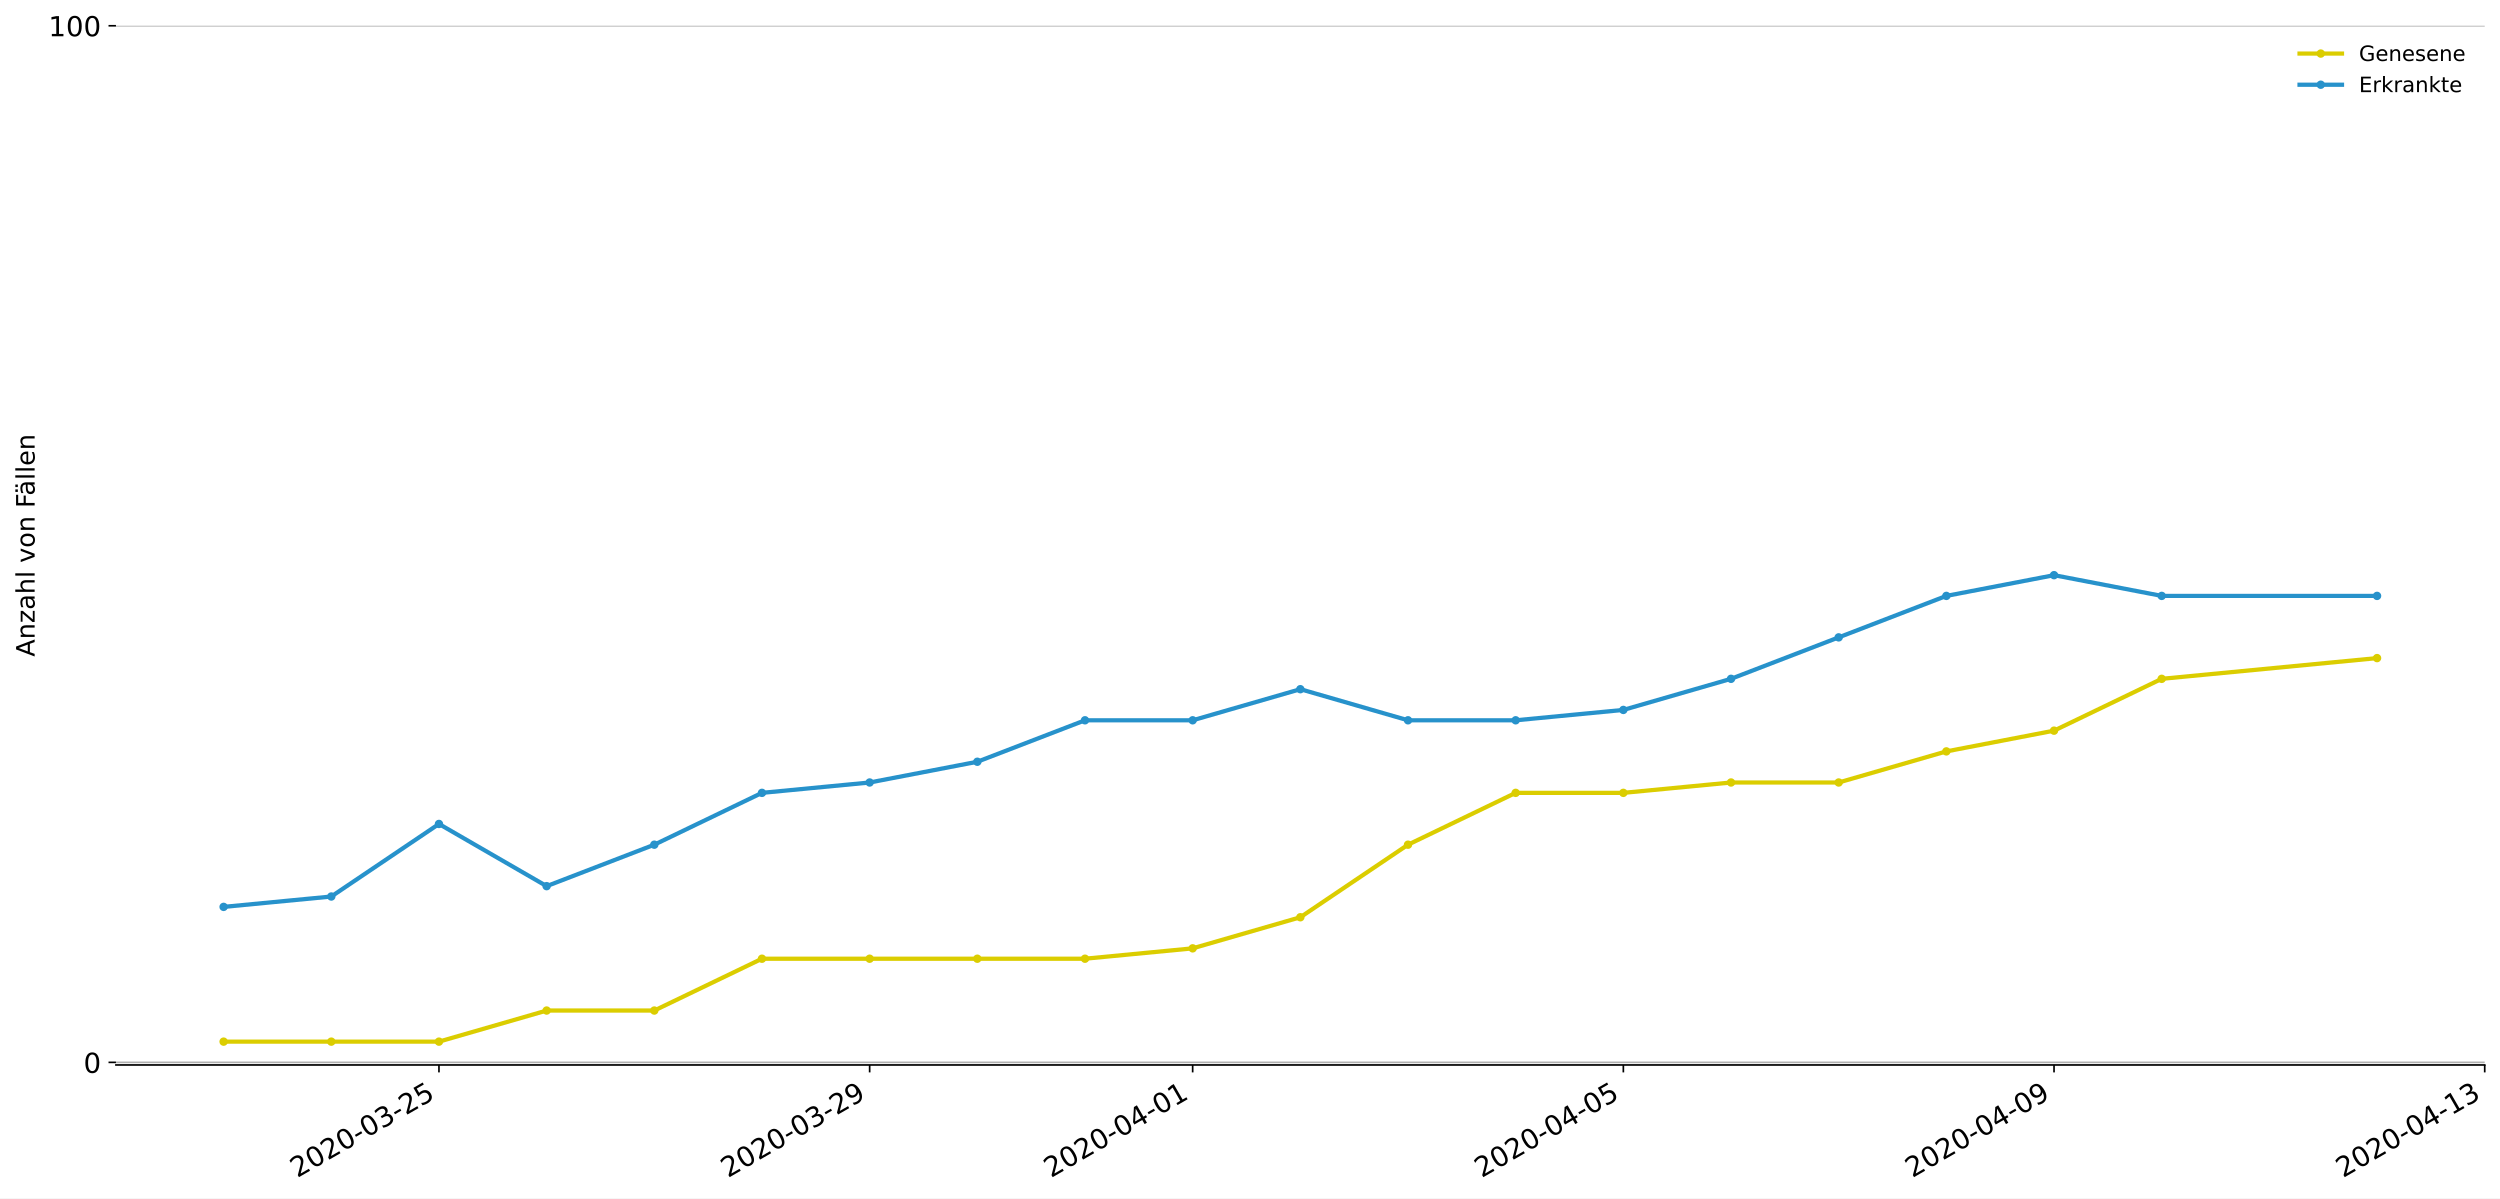
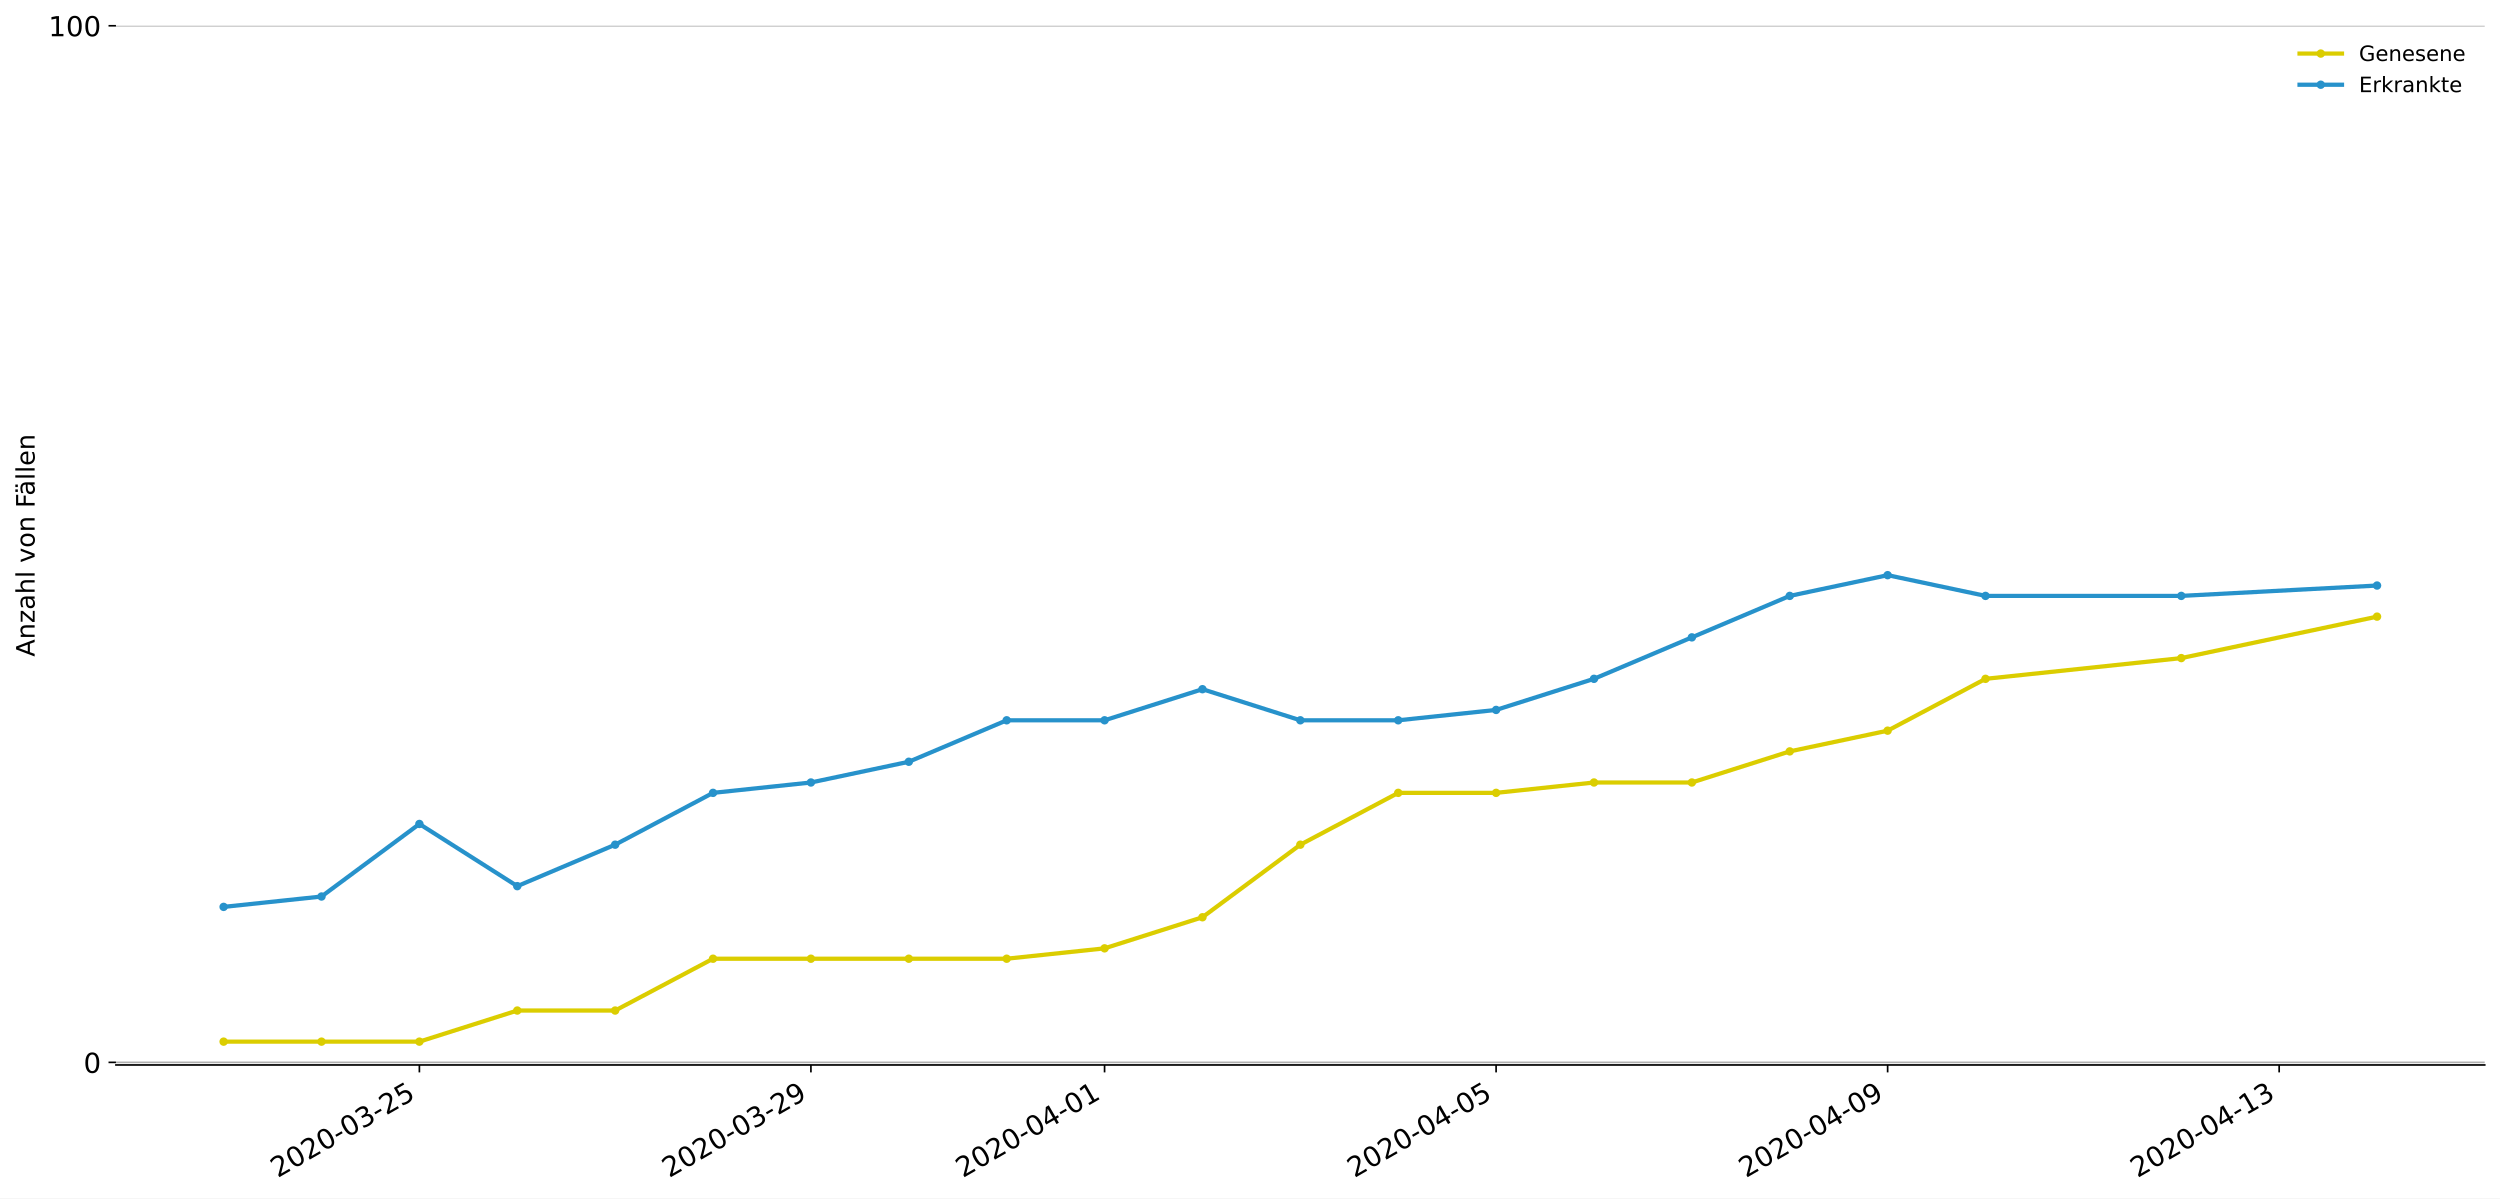
<svg xmlns="http://www.w3.org/2000/svg" xmlns:xlink="http://www.w3.org/1999/xlink" height="564.61pt" version="1.1" viewBox="0 0 1177.828 564.61" width="1177.828pt">
  <defs>
    <style type="text/css">
*{stroke-linecap:butt;stroke-linejoin:round;}
  </style>
  </defs>
  <g id="figure_1">
    <g id="patch_1">
      <path d="M 0 564.61  L 1177.828 564.61  L 1177.828 0  L 0 0  z " style="fill:#ffffff;" />
    </g>
    <g id="axes_1">
      <g id="patch_2">
        <path d="M 54.627 501.739  L 1170.628 501.739  L 1170.628 12.139  L 54.627 12.139  z " style="fill:#ffffff;" />
      </g>
      <g id="matplotlib.axis_1">
        <g id="xtick_1">
          <g id="line2d_1">
            <defs>
-               <path d="M 0 0  L 0 3.5  " id="m88274f3bb1" style="stroke:#000000;stroke-width:0.8;" />
-             </defs>
-             <g>
-               <use style="stroke:#000000;stroke-width:0.8;" x="206.809" xlink:href="#m88274f3bb1" y="501.739" />
+               <path d="M 0 0  L 0 3.5  " id="m1d66652e0c" style="stroke:#000000;stroke-width:0.8;" />
+             </defs>
+             <g>
+               <use style="stroke:#000000;stroke-width:0.8;" x="197.586" xlink:href="#m1d66652e0c" y="501.739" />
            </g>
          </g>
          <g id="text_1">
            <defs>
              <path d="M 19.188 8.297  L 53.609 8.297  L 53.609 0  L 7.328 0  L 7.328 8.297  Q 12.938 14.109 22.625 23.891  Q 32.328 33.688 34.812 36.531  Q 39.547 41.844 41.422 45.531  Q 43.312 49.219 43.312 52.781  Q 43.312 58.594 39.234 62.25  Q 35.156 65.922 28.609 65.922  Q 23.969 65.922 18.812 64.312  Q 13.672 62.703 7.812 59.422  L 7.812 69.391  Q 13.766 71.781 18.938 73  Q 24.125 74.219 28.422 74.219  Q 39.75 74.219 46.484 68.547  Q 53.219 62.891 53.219 53.422  Q 53.219 48.922 51.531 44.891  Q 49.859 40.875 45.406 35.406  Q 44.188 33.984 37.641 27.219  Q 31.109 20.453 19.188 8.297  z " id="DejaVuSans-50" />
              <path d="M 31.781 66.406  Q 24.172 66.406 20.328 58.906  Q 16.5 51.422 16.5 36.375  Q 16.5 21.391 20.328 13.891  Q 24.172 6.391 31.781 6.391  Q 39.453 6.391 43.281 13.891  Q 47.125 21.391 47.125 36.375  Q 47.125 51.422 43.281 58.906  Q 39.453 66.406 31.781 66.406  z M 31.781 74.219  Q 44.047 74.219 50.516 64.516  Q 56.984 54.828 56.984 36.375  Q 56.984 17.969 50.516 8.266  Q 44.047 -1.422 31.781 -1.422  Q 19.531 -1.422 13.062 8.266  Q 6.594 17.969 6.594 36.375  Q 6.594 54.828 13.062 64.516  Q 19.531 74.219 31.781 74.219  z " id="DejaVuSans-48" />
              <path d="M 4.891 31.391  L 31.203 31.391  L 31.203 23.391  L 4.891 23.391  z " id="DejaVuSans-45" />
              <path d="M 40.578 39.312  Q 47.656 37.797 51.625 33  Q 55.609 28.219 55.609 21.188  Q 55.609 10.406 48.188 4.484  Q 40.766 -1.422 27.094 -1.422  Q 22.516 -1.422 17.656 -0.516  Q 12.797 0.391 7.625 2.203  L 7.625 11.719  Q 11.719 9.328 16.594 8.109  Q 21.484 6.891 26.812 6.891  Q 36.078 6.891 40.938 10.547  Q 45.797 14.203 45.797 21.188  Q 45.797 27.641 41.281 31.266  Q 36.766 34.906 28.719 34.906  L 20.219 34.906  L 20.219 43.016  L 29.109 43.016  Q 36.375 43.016 40.234 45.922  Q 44.094 48.828 44.094 54.297  Q 44.094 59.906 40.109 62.906  Q 36.141 65.922 28.719 65.922  Q 24.656 65.922 20.016 65.031  Q 15.375 64.156 9.812 62.312  L 9.812 71.094  Q 15.438 72.656 20.344 73.438  Q 25.25 74.219 29.594 74.219  Q 40.828 74.219 47.359 69.109  Q 53.906 64.016 53.906 55.328  Q 53.906 49.266 50.438 45.094  Q 46.969 40.922 40.578 39.312  z " id="DejaVuSans-51" />
              <path d="M 10.797 72.906  L 49.516 72.906  L 49.516 64.594  L 19.828 64.594  L 19.828 46.734  Q 21.969 47.469 24.109 47.828  Q 26.266 48.188 28.422 48.188  Q 40.625 48.188 47.75 41.5  Q 54.891 34.812 54.891 23.391  Q 54.891 11.625 47.562 5.094  Q 40.234 -1.422 26.906 -1.422  Q 22.312 -1.422 17.547 -0.641  Q 12.797 0.141 7.719 1.703  L 7.719 11.625  Q 12.109 9.234 16.797 8.062  Q 21.484 6.891 26.703 6.891  Q 35.156 6.891 40.078 11.328  Q 45.016 15.766 45.016 23.391  Q 45.016 31 40.078 35.438  Q 35.156 39.891 26.703 39.891  Q 22.75 39.891 18.812 39.016  Q 14.891 38.141 10.797 36.281  z " id="DejaVuSans-53" />
            </defs>
-             <g transform="translate(140.029 555.0687)rotate(-30)scale(0.13 -0.13)">
+             <g transform="translate(130.8059 555.0687)rotate(-30)scale(0.13 -0.13)">
              <use xlink:href="#DejaVuSans-50" />
              <use x="63.623" xlink:href="#DejaVuSans-48" />
              <use x="127.246" xlink:href="#DejaVuSans-50" />
              <use x="190.869" xlink:href="#DejaVuSans-48" />
              <use x="254.492" xlink:href="#DejaVuSans-45" />
              <use x="290.576" xlink:href="#DejaVuSans-48" />
              <use x="354.199" xlink:href="#DejaVuSans-51" />
              <use x="417.822" xlink:href="#DejaVuSans-45" />
              <use x="453.906" xlink:href="#DejaVuSans-50" />
              <use x="517.529" xlink:href="#DejaVuSans-53" />
            </g>
          </g>
        </g>
        <g id="xtick_2">
          <g id="line2d_2">
            <g>
-               <use style="stroke:#000000;stroke-width:0.8;" x="409.718" xlink:href="#m88274f3bb1" y="501.739" />
+               <use style="stroke:#000000;stroke-width:0.8;" x="382.049" xlink:href="#m1d66652e0c" y="501.739" />
            </g>
          </g>
          <g id="text_2">
            <defs>
              <path d="M 10.984 1.516  L 10.984 10.5  Q 14.703 8.734 18.5 7.812  Q 22.312 6.891 25.984 6.891  Q 35.75 6.891 40.891 13.453  Q 46.047 20.016 46.781 33.406  Q 43.953 29.203 39.594 26.953  Q 35.25 24.703 29.984 24.703  Q 19.047 24.703 12.672 31.312  Q 6.297 37.938 6.297 49.422  Q 6.297 60.641 12.938 67.422  Q 19.578 74.219 30.609 74.219  Q 43.266 74.219 49.922 64.516  Q 56.594 54.828 56.594 36.375  Q 56.594 19.141 48.406 8.859  Q 40.234 -1.422 26.422 -1.422  Q 22.703 -1.422 18.891 -0.688  Q 15.094 0.047 10.984 1.516  z M 30.609 32.422  Q 37.25 32.422 41.125 36.953  Q 45.016 41.5 45.016 49.422  Q 45.016 57.281 41.125 61.844  Q 37.25 66.406 30.609 66.406  Q 23.969 66.406 20.094 61.844  Q 16.219 57.281 16.219 49.422  Q 16.219 41.5 20.094 36.953  Q 23.969 32.422 30.609 32.422  z " id="DejaVuSans-57" />
            </defs>
-             <g transform="translate(342.9381 555.0687)rotate(-30)scale(0.13 -0.13)">
+             <g transform="translate(315.2687 555.0687)rotate(-30)scale(0.13 -0.13)">
              <use xlink:href="#DejaVuSans-50" />
              <use x="63.623" xlink:href="#DejaVuSans-48" />
              <use x="127.246" xlink:href="#DejaVuSans-50" />
              <use x="190.869" xlink:href="#DejaVuSans-48" />
              <use x="254.492" xlink:href="#DejaVuSans-45" />
              <use x="290.576" xlink:href="#DejaVuSans-48" />
              <use x="354.199" xlink:href="#DejaVuSans-51" />
              <use x="417.822" xlink:href="#DejaVuSans-45" />
              <use x="453.906" xlink:href="#DejaVuSans-50" />
              <use x="517.529" xlink:href="#DejaVuSans-57" />
            </g>
          </g>
        </g>
        <g id="xtick_3">
          <g id="line2d_3">
            <g>
-               <use style="stroke:#000000;stroke-width:0.8;" x="561.9" xlink:href="#m88274f3bb1" y="501.739" />
+               <use style="stroke:#000000;stroke-width:0.8;" x="520.396" xlink:href="#m1d66652e0c" y="501.739" />
            </g>
          </g>
          <g id="text_3">
            <defs>
              <path d="M 37.797 64.312  L 12.891 25.391  L 37.797 25.391  z M 35.203 72.906  L 47.609 72.906  L 47.609 25.391  L 58.016 25.391  L 58.016 17.188  L 47.609 17.188  L 47.609 0  L 37.797 0  L 37.797 17.188  L 4.891 17.188  L 4.891 26.703  z " id="DejaVuSans-52" />
              <path d="M 12.406 8.297  L 28.516 8.297  L 28.516 63.922  L 10.984 60.406  L 10.984 69.391  L 28.422 72.906  L 38.281 72.906  L 38.281 8.297  L 54.391 8.297  L 54.391 0  L 12.406 0  z " id="DejaVuSans-49" />
            </defs>
-             <g transform="translate(495.1199 555.0687)rotate(-30)scale(0.13 -0.13)">
+             <g transform="translate(453.6158 555.0687)rotate(-30)scale(0.13 -0.13)">
              <use xlink:href="#DejaVuSans-50" />
              <use x="63.623" xlink:href="#DejaVuSans-48" />
              <use x="127.246" xlink:href="#DejaVuSans-50" />
              <use x="190.869" xlink:href="#DejaVuSans-48" />
              <use x="254.492" xlink:href="#DejaVuSans-45" />
              <use x="290.576" xlink:href="#DejaVuSans-48" />
              <use x="354.199" xlink:href="#DejaVuSans-52" />
              <use x="417.822" xlink:href="#DejaVuSans-45" />
              <use x="453.906" xlink:href="#DejaVuSans-48" />
              <use x="517.529" xlink:href="#DejaVuSans-49" />
            </g>
          </g>
        </g>
        <g id="xtick_4">
          <g id="line2d_4">
            <g>
-               <use style="stroke:#000000;stroke-width:0.8;" x="764.809" xlink:href="#m88274f3bb1" y="501.739" />
+               <use style="stroke:#000000;stroke-width:0.8;" x="704.859" xlink:href="#m1d66652e0c" y="501.739" />
            </g>
          </g>
          <g id="text_4">
-             <g transform="translate(698.029 555.0687)rotate(-30)scale(0.13 -0.13)">
+             <g transform="translate(638.0786 555.0687)rotate(-30)scale(0.13 -0.13)">
              <use xlink:href="#DejaVuSans-50" />
              <use x="63.623" xlink:href="#DejaVuSans-48" />
              <use x="127.246" xlink:href="#DejaVuSans-50" />
              <use x="190.869" xlink:href="#DejaVuSans-48" />
              <use x="254.492" xlink:href="#DejaVuSans-45" />
              <use x="290.576" xlink:href="#DejaVuSans-48" />
              <use x="354.199" xlink:href="#DejaVuSans-52" />
              <use x="417.822" xlink:href="#DejaVuSans-45" />
              <use x="453.906" xlink:href="#DejaVuSans-48" />
              <use x="517.529" xlink:href="#DejaVuSans-53" />
            </g>
          </g>
        </g>
        <g id="xtick_5">
          <g id="line2d_5">
            <g>
-               <use style="stroke:#000000;stroke-width:0.8;" x="967.718" xlink:href="#m88274f3bb1" y="501.739" />
+               <use style="stroke:#000000;stroke-width:0.8;" x="889.322" xlink:href="#m1d66652e0c" y="501.739" />
            </g>
          </g>
          <g id="text_5">
-             <g transform="translate(900.9381 555.0687)rotate(-30)scale(0.13 -0.13)">
+             <g transform="translate(822.5414 555.0687)rotate(-30)scale(0.13 -0.13)">
              <use xlink:href="#DejaVuSans-50" />
              <use x="63.623" xlink:href="#DejaVuSans-48" />
              <use x="127.246" xlink:href="#DejaVuSans-50" />
              <use x="190.869" xlink:href="#DejaVuSans-48" />
              <use x="254.492" xlink:href="#DejaVuSans-45" />
              <use x="290.576" xlink:href="#DejaVuSans-48" />
              <use x="354.199" xlink:href="#DejaVuSans-52" />
              <use x="417.822" xlink:href="#DejaVuSans-45" />
              <use x="453.906" xlink:href="#DejaVuSans-48" />
              <use x="517.529" xlink:href="#DejaVuSans-57" />
            </g>
          </g>
        </g>
        <g id="xtick_6">
          <g id="line2d_6">
            <g>
-               <use style="stroke:#000000;stroke-width:0.8;" x="1170.628" xlink:href="#m88274f3bb1" y="501.739" />
+               <use style="stroke:#000000;stroke-width:0.8;" x="1073.785" xlink:href="#m1d66652e0c" y="501.739" />
            </g>
          </g>
          <g id="text_6">
-             <g transform="translate(1103.847 555.0687)rotate(-30)scale(0.13 -0.13)">
+             <g transform="translate(1007.004 555.0687)rotate(-30)scale(0.13 -0.13)">
              <use xlink:href="#DejaVuSans-50" />
              <use x="63.623" xlink:href="#DejaVuSans-48" />
              <use x="127.246" xlink:href="#DejaVuSans-50" />
              <use x="190.869" xlink:href="#DejaVuSans-48" />
              <use x="254.492" xlink:href="#DejaVuSans-45" />
              <use x="290.576" xlink:href="#DejaVuSans-48" />
              <use x="354.199" xlink:href="#DejaVuSans-52" />
              <use x="417.822" xlink:href="#DejaVuSans-45" />
              <use x="453.906" xlink:href="#DejaVuSans-49" />
              <use x="517.529" xlink:href="#DejaVuSans-51" />
            </g>
          </g>
        </g>
      </g>
      <g id="matplotlib.axis_2">
        <g id="ytick_1">
          <g id="line2d_7">
-             <path clip-path="url(#pc42d5b2a82)" d="M 54.627 500.518  L 1170.628 500.518  " style="fill:none;stroke:#b0b0b0;stroke-linecap:square;stroke-width:0.8;" />
+             <path clip-path="url(#p1561185769)" d="M 54.627 500.518  L 1170.628 500.518  " style="fill:none;stroke:#b0b0b0;stroke-linecap:square;stroke-width:0.8;" />
          </g>
          <g id="line2d_8">
            <defs>
-               <path d="M 0 0  L -3.5 0  " id="m1b64692035" style="stroke:#000000;stroke-width:0.8;" />
-             </defs>
-             <g>
-               <use style="stroke:#000000;stroke-width:0.8;" x="54.627" xlink:href="#m1b64692035" y="500.518" />
+               <path d="M 0 0  L -3.5 0  " id="m25b39b74de" style="stroke:#000000;stroke-width:0.8;" />
+             </defs>
+             <g>
+               <use style="stroke:#000000;stroke-width:0.8;" x="54.627" xlink:href="#m25b39b74de" y="500.518" />
            </g>
          </g>
          <g id="text_7">
            <g transform="translate(39.35625 505.457)scale(0.13 -0.13)">
              <use xlink:href="#DejaVuSans-48" />
            </g>
          </g>
        </g>
        <g id="ytick_2">
          <g id="line2d_9">
-             <path clip-path="url(#pc42d5b2a82)" d="M 54.627 12.139  L 1170.628 12.139  " style="fill:none;stroke:#b0b0b0;stroke-linecap:square;stroke-width:0.8;" />
+             <path clip-path="url(#p1561185769)" d="M 54.627 12.139  L 1170.628 12.139  " style="fill:none;stroke:#b0b0b0;stroke-linecap:square;stroke-width:0.8;" />
          </g>
          <g id="line2d_10">
            <g>
-               <use style="stroke:#000000;stroke-width:0.8;" x="54.627" xlink:href="#m1b64692035" y="12.139" />
+               <use style="stroke:#000000;stroke-width:0.8;" x="54.627" xlink:href="#m25b39b74de" y="12.139" />
            </g>
          </g>
          <g id="text_8">
            <g transform="translate(22.81375 17.07797)scale(0.13 -0.13)">
              <use xlink:href="#DejaVuSans-49" />
              <use x="63.623" xlink:href="#DejaVuSans-48" />
              <use x="127.246" xlink:href="#DejaVuSans-48" />
            </g>
          </g>
        </g>
        <g id="text_9">
          <defs>
            <path d="M 34.188 63.188  L 20.797 26.906  L 47.609 26.906  z M 28.609 72.906  L 39.797 72.906  L 67.578 0  L 57.328 0  L 50.688 18.703  L 17.828 18.703  L 11.188 0  L 0.781 0  z " id="DejaVuSans-65" />
            <path d="M 54.891 33.016  L 54.891 0  L 45.906 0  L 45.906 32.719  Q 45.906 40.484 42.875 44.328  Q 39.844 48.188 33.797 48.188  Q 26.516 48.188 22.312 43.547  Q 18.109 38.922 18.109 30.906  L 18.109 0  L 9.078 0  L 9.078 54.688  L 18.109 54.688  L 18.109 46.188  Q 21.344 51.125 25.703 53.562  Q 30.078 56 35.797 56  Q 45.219 56 50.047 50.172  Q 54.891 44.344 54.891 33.016  z " id="DejaVuSans-110" />
            <path d="M 5.516 54.688  L 48.188 54.688  L 48.188 46.484  L 14.406 7.172  L 48.188 7.172  L 48.188 0  L 4.297 0  L 4.297 8.203  L 38.094 47.516  L 5.516 47.516  z " id="DejaVuSans-122" />
            <path d="M 34.281 27.484  Q 23.391 27.484 19.188 25  Q 14.984 22.516 14.984 16.5  Q 14.984 11.719 18.141 8.906  Q 21.297 6.109 26.703 6.109  Q 34.188 6.109 38.703 11.406  Q 43.219 16.703 43.219 25.484  L 43.219 27.484  z M 52.203 31.203  L 52.203 0  L 43.219 0  L 43.219 8.297  Q 40.141 3.328 35.547 0.953  Q 30.953 -1.422 24.312 -1.422  Q 15.922 -1.422 10.953 3.297  Q 6 8.016 6 15.922  Q 6 25.141 12.172 29.828  Q 18.359 34.516 30.609 34.516  L 43.219 34.516  L 43.219 35.406  Q 43.219 41.609 39.141 45  Q 35.062 48.391 27.688 48.391  Q 23 48.391 18.547 47.266  Q 14.109 46.141 10.016 43.891  L 10.016 52.203  Q 14.938 54.109 19.578 55.047  Q 24.219 56 28.609 56  Q 40.484 56 46.344 49.844  Q 52.203 43.703 52.203 31.203  z " id="DejaVuSans-97" />
            <path d="M 54.891 33.016  L 54.891 0  L 45.906 0  L 45.906 32.719  Q 45.906 40.484 42.875 44.328  Q 39.844 48.188 33.797 48.188  Q 26.516 48.188 22.312 43.547  Q 18.109 38.922 18.109 30.906  L 18.109 0  L 9.078 0  L 9.078 75.984  L 18.109 75.984  L 18.109 46.188  Q 21.344 51.125 25.703 53.562  Q 30.078 56 35.797 56  Q 45.219 56 50.047 50.172  Q 54.891 44.344 54.891 33.016  z " id="DejaVuSans-104" />
            <path d="M 9.422 75.984  L 18.406 75.984  L 18.406 0  L 9.422 0  z " id="DejaVuSans-108" />
            <path id="DejaVuSans-32" />
            <path d="M 2.984 54.688  L 12.5 54.688  L 29.594 8.797  L 46.688 54.688  L 56.203 54.688  L 35.688 0  L 23.484 0  z " id="DejaVuSans-118" />
            <path d="M 30.609 48.391  Q 23.391 48.391 19.188 42.75  Q 14.984 37.109 14.984 27.297  Q 14.984 17.484 19.156 11.844  Q 23.344 6.203 30.609 6.203  Q 37.797 6.203 41.984 11.859  Q 46.188 17.531 46.188 27.297  Q 46.188 37.016 41.984 42.703  Q 37.797 48.391 30.609 48.391  z M 30.609 56  Q 42.328 56 49.016 48.375  Q 55.719 40.766 55.719 27.297  Q 55.719 13.875 49.016 6.219  Q 42.328 -1.422 30.609 -1.422  Q 18.844 -1.422 12.172 6.219  Q 5.516 13.875 5.516 27.297  Q 5.516 40.766 12.172 48.375  Q 18.844 56 30.609 56  z " id="DejaVuSans-111" />
            <path d="M 9.812 72.906  L 51.703 72.906  L 51.703 64.594  L 19.672 64.594  L 19.672 43.109  L 48.578 43.109  L 48.578 34.812  L 19.672 34.812  L 19.672 0  L 9.812 0  z " id="DejaVuSans-70" />
            <path d="M 34.281 27.484  Q 23.391 27.484 19.188 25  Q 14.984 22.516 14.984 16.5  Q 14.984 11.719 18.141 8.906  Q 21.297 6.109 26.703 6.109  Q 34.188 6.109 38.703 11.406  Q 43.219 16.703 43.219 25.484  L 43.219 27.484  z M 52.203 31.203  L 52.203 0  L 43.219 0  L 43.219 8.297  Q 40.141 3.328 35.547 0.953  Q 30.953 -1.422 24.312 -1.422  Q 15.922 -1.422 10.953 3.297  Q 6 8.016 6 15.922  Q 6 25.141 12.172 29.828  Q 18.359 34.516 30.609 34.516  L 43.219 34.516  L 43.219 35.406  Q 43.219 41.609 39.141 45  Q 35.062 48.391 27.688 48.391  Q 23 48.391 18.547 47.266  Q 14.109 46.141 10.016 43.891  L 10.016 52.203  Q 14.938 54.109 19.578 55.047  Q 24.219 56 28.609 56  Q 40.484 56 46.344 49.844  Q 52.203 43.703 52.203 31.203  z M 33.594 75.781  L 43.5 75.781  L 43.5 65.922  L 33.594 65.922  z M 14.5 75.781  L 24.406 75.781  L 24.406 65.922  L 14.5 65.922  z " id="DejaVuSans-228" />
            <path d="M 56.203 29.594  L 56.203 25.203  L 14.891 25.203  Q 15.484 15.922 20.484 11.062  Q 25.484 6.203 34.422 6.203  Q 39.594 6.203 44.453 7.469  Q 49.312 8.734 54.109 11.281  L 54.109 2.781  Q 49.266 0.734 44.188 -0.344  Q 39.109 -1.422 33.891 -1.422  Q 20.797 -1.422 13.156 6.188  Q 5.516 13.812 5.516 26.812  Q 5.516 40.234 12.766 48.109  Q 20.016 56 32.328 56  Q 43.359 56 49.781 48.891  Q 56.203 41.797 56.203 29.594  z M 47.219 32.234  Q 47.125 39.594 43.094 43.984  Q 39.062 48.391 32.422 48.391  Q 24.906 48.391 20.391 44.141  Q 15.875 39.891 15.188 32.172  z " id="DejaVuSans-101" />
          </defs>
          <g transform="translate(16.31812 309.3884)rotate(-90)scale(0.12 -0.12)">
            <use xlink:href="#DejaVuSans-65" />
            <use x="68.408" xlink:href="#DejaVuSans-110" />
            <use x="131.787" xlink:href="#DejaVuSans-122" />
            <use x="184.277" xlink:href="#DejaVuSans-97" />
            <use x="245.557" xlink:href="#DejaVuSans-104" />
            <use x="308.936" xlink:href="#DejaVuSans-108" />
            <use x="336.719" xlink:href="#DejaVuSans-32" />
            <use x="368.506" xlink:href="#DejaVuSans-118" />
            <use x="427.686" xlink:href="#DejaVuSans-111" />
            <use x="488.867" xlink:href="#DejaVuSans-110" />
            <use x="552.246" xlink:href="#DejaVuSans-32" />
            <use x="584.033" xlink:href="#DejaVuSans-70" />
            <use x="632.428" xlink:href="#DejaVuSans-228" />
            <use x="693.707" xlink:href="#DejaVuSans-108" />
            <use x="721.49" xlink:href="#DejaVuSans-108" />
            <use x="749.273" xlink:href="#DejaVuSans-101" />
            <use x="810.797" xlink:href="#DejaVuSans-110" />
          </g>
        </g>
      </g>
      <g id="line2d_11">
-         <path clip-path="url(#pc42d5b2a82)" d="M 105.355 490.75  L 156.082 490.75  L 206.809 490.75  L 257.537 476.099  L 308.264 476.099  L 358.991 451.68  L 409.718 451.68  L 460.446 451.68  L 511.173 451.68  L 561.9 446.796  L 612.628 432.145  L 663.355 397.958  L 714.082 373.539  L 764.809 373.539  L 815.537 368.656  L 866.264 368.656  L 916.991 354.004  L 967.718 344.237  L 1018.446 319.818  L 1119.9 310.05  " style="fill:none;stroke:#dbcd00;stroke-linecap:square;stroke-width:2;" />
+         <path clip-path="url(#p1561185769)" d="M 105.355 490.75  L 151.47 490.75  L 197.586 490.75  L 243.702 476.099  L 289.818 476.099  L 335.933 451.68  L 382.049 451.68  L 428.165 451.68  L 474.28 451.68  L 520.396 446.796  L 566.512 432.145  L 612.628 397.958  L 658.743 373.539  L 704.859 373.539  L 750.975 368.656  L 797.09 368.656  L 843.206 354.004  L 889.322 344.237  L 935.437 319.818  L 1027.669 310.05  L 1119.9 290.515  " style="fill:none;stroke:#dbcd00;stroke-linecap:square;stroke-width:2;" />
        <defs>
-           <path d="M 0 1.5  C 0.398 1.5 0.779 1.342 1.061 1.061  C 1.342 0.779 1.5 0.398 1.5 0  C 1.5 -0.398 1.342 -0.779 1.061 -1.061  C 0.779 -1.342 0.398 -1.5 0 -1.5  C -0.398 -1.5 -0.779 -1.342 -1.061 -1.061  C -1.342 -0.779 -1.5 -0.398 -1.5 0  C -1.5 0.398 -1.342 0.779 -1.061 1.061  C -0.779 1.342 -0.398 1.5 0 1.5  z " id="m5c30c7a777" style="stroke:#dbcd00;" />
+           <path d="M 0 1.5  C 0.398 1.5 0.779 1.342 1.061 1.061  C 1.342 0.779 1.5 0.398 1.5 0  C 1.5 -0.398 1.342 -0.779 1.061 -1.061  C 0.779 -1.342 0.398 -1.5 0 -1.5  C -0.398 -1.5 -0.779 -1.342 -1.061 -1.061  C -1.342 -0.779 -1.5 -0.398 -1.5 0  C -1.5 0.398 -1.342 0.779 -1.061 1.061  C -0.779 1.342 -0.398 1.5 0 1.5  z " id="m3419518210" style="stroke:#dbcd00;" />
        </defs>
-         <g clip-path="url(#pc42d5b2a82)">
-           <use style="fill:#dbcd00;stroke:#dbcd00;" x="105.355" xlink:href="#m5c30c7a777" y="490.75" />
-           <use style="fill:#dbcd00;stroke:#dbcd00;" x="156.082" xlink:href="#m5c30c7a777" y="490.75" />
-           <use style="fill:#dbcd00;stroke:#dbcd00;" x="206.809" xlink:href="#m5c30c7a777" y="490.75" />
-           <use style="fill:#dbcd00;stroke:#dbcd00;" x="257.537" xlink:href="#m5c30c7a777" y="476.099" />
-           <use style="fill:#dbcd00;stroke:#dbcd00;" x="308.264" xlink:href="#m5c30c7a777" y="476.099" />
-           <use style="fill:#dbcd00;stroke:#dbcd00;" x="358.991" xlink:href="#m5c30c7a777" y="451.68" />
-           <use style="fill:#dbcd00;stroke:#dbcd00;" x="409.718" xlink:href="#m5c30c7a777" y="451.68" />
-           <use style="fill:#dbcd00;stroke:#dbcd00;" x="460.446" xlink:href="#m5c30c7a777" y="451.68" />
-           <use style="fill:#dbcd00;stroke:#dbcd00;" x="511.173" xlink:href="#m5c30c7a777" y="451.68" />
-           <use style="fill:#dbcd00;stroke:#dbcd00;" x="561.9" xlink:href="#m5c30c7a777" y="446.796" />
-           <use style="fill:#dbcd00;stroke:#dbcd00;" x="612.628" xlink:href="#m5c30c7a777" y="432.145" />
-           <use style="fill:#dbcd00;stroke:#dbcd00;" x="663.355" xlink:href="#m5c30c7a777" y="397.958" />
-           <use style="fill:#dbcd00;stroke:#dbcd00;" x="714.082" xlink:href="#m5c30c7a777" y="373.539" />
-           <use style="fill:#dbcd00;stroke:#dbcd00;" x="764.809" xlink:href="#m5c30c7a777" y="373.539" />
-           <use style="fill:#dbcd00;stroke:#dbcd00;" x="815.537" xlink:href="#m5c30c7a777" y="368.656" />
-           <use style="fill:#dbcd00;stroke:#dbcd00;" x="866.264" xlink:href="#m5c30c7a777" y="368.656" />
-           <use style="fill:#dbcd00;stroke:#dbcd00;" x="916.991" xlink:href="#m5c30c7a777" y="354.004" />
-           <use style="fill:#dbcd00;stroke:#dbcd00;" x="967.718" xlink:href="#m5c30c7a777" y="344.237" />
-           <use style="fill:#dbcd00;stroke:#dbcd00;" x="1018.446" xlink:href="#m5c30c7a777" y="319.818" />
-           <use style="fill:#dbcd00;stroke:#dbcd00;" x="1119.9" xlink:href="#m5c30c7a777" y="310.05" />
+         <g clip-path="url(#p1561185769)">
+           <use style="fill:#dbcd00;stroke:#dbcd00;" x="105.355" xlink:href="#m3419518210" y="490.75" />
+           <use style="fill:#dbcd00;stroke:#dbcd00;" x="151.47" xlink:href="#m3419518210" y="490.75" />
+           <use style="fill:#dbcd00;stroke:#dbcd00;" x="197.586" xlink:href="#m3419518210" y="490.75" />
+           <use style="fill:#dbcd00;stroke:#dbcd00;" x="243.702" xlink:href="#m3419518210" y="476.099" />
+           <use style="fill:#dbcd00;stroke:#dbcd00;" x="289.818" xlink:href="#m3419518210" y="476.099" />
+           <use style="fill:#dbcd00;stroke:#dbcd00;" x="335.933" xlink:href="#m3419518210" y="451.68" />
+           <use style="fill:#dbcd00;stroke:#dbcd00;" x="382.049" xlink:href="#m3419518210" y="451.68" />
+           <use style="fill:#dbcd00;stroke:#dbcd00;" x="428.165" xlink:href="#m3419518210" y="451.68" />
+           <use style="fill:#dbcd00;stroke:#dbcd00;" x="474.28" xlink:href="#m3419518210" y="451.68" />
+           <use style="fill:#dbcd00;stroke:#dbcd00;" x="520.396" xlink:href="#m3419518210" y="446.796" />
+           <use style="fill:#dbcd00;stroke:#dbcd00;" x="566.512" xlink:href="#m3419518210" y="432.145" />
+           <use style="fill:#dbcd00;stroke:#dbcd00;" x="612.628" xlink:href="#m3419518210" y="397.958" />
+           <use style="fill:#dbcd00;stroke:#dbcd00;" x="658.743" xlink:href="#m3419518210" y="373.539" />
+           <use style="fill:#dbcd00;stroke:#dbcd00;" x="704.859" xlink:href="#m3419518210" y="373.539" />
+           <use style="fill:#dbcd00;stroke:#dbcd00;" x="750.975" xlink:href="#m3419518210" y="368.656" />
+           <use style="fill:#dbcd00;stroke:#dbcd00;" x="797.09" xlink:href="#m3419518210" y="368.656" />
+           <use style="fill:#dbcd00;stroke:#dbcd00;" x="843.206" xlink:href="#m3419518210" y="354.004" />
+           <use style="fill:#dbcd00;stroke:#dbcd00;" x="889.322" xlink:href="#m3419518210" y="344.237" />
+           <use style="fill:#dbcd00;stroke:#dbcd00;" x="935.437" xlink:href="#m3419518210" y="319.818" />
+           <use style="fill:#dbcd00;stroke:#dbcd00;" x="1027.669" xlink:href="#m3419518210" y="310.05" />
+           <use style="fill:#dbcd00;stroke:#dbcd00;" x="1119.9" xlink:href="#m3419518210" y="290.515" />
        </g>
      </g>
      <g id="line2d_12">
-         <path clip-path="url(#pc42d5b2a82)" d="M 105.355 427.261  L 156.082 422.377  L 206.809 388.191  L 257.537 417.494  L 308.264 397.958  L 358.991 373.539  L 409.718 368.656  L 460.446 358.888  L 511.173 339.353  L 561.9 339.353  L 612.628 324.702  L 663.355 339.353  L 714.082 339.353  L 764.809 334.469  L 815.537 319.818  L 866.264 300.283  L 916.991 280.747  L 967.718 270.98  L 1018.446 280.747  L 1119.9 280.747  " style="fill:none;stroke:#2792cb;stroke-linecap:square;stroke-width:2;" />
+         <path clip-path="url(#p1561185769)" d="M 105.355 427.261  L 151.47 422.377  L 197.586 388.191  L 243.702 417.494  L 289.818 397.958  L 335.933 373.539  L 382.049 368.656  L 428.165 358.888  L 474.28 339.353  L 520.396 339.353  L 566.512 324.702  L 612.628 339.353  L 658.743 339.353  L 704.859 334.469  L 750.975 319.818  L 797.09 300.283  L 843.206 280.747  L 889.322 270.98  L 935.437 280.747  L 1027.669 280.747  L 1119.9 275.864  " style="fill:none;stroke:#2792cb;stroke-linecap:square;stroke-width:2;" />
        <defs>
-           <path d="M 0 1.5  C 0.398 1.5 0.779 1.342 1.061 1.061  C 1.342 0.779 1.5 0.398 1.5 0  C 1.5 -0.398 1.342 -0.779 1.061 -1.061  C 0.779 -1.342 0.398 -1.5 0 -1.5  C -0.398 -1.5 -0.779 -1.342 -1.061 -1.061  C -1.342 -0.779 -1.5 -0.398 -1.5 0  C -1.5 0.398 -1.342 0.779 -1.061 1.061  C -0.779 1.342 -0.398 1.5 0 1.5  z " id="m73b668d6aa" style="stroke:#2792cb;" />
+           <path d="M 0 1.5  C 0.398 1.5 0.779 1.342 1.061 1.061  C 1.342 0.779 1.5 0.398 1.5 0  C 1.5 -0.398 1.342 -0.779 1.061 -1.061  C 0.779 -1.342 0.398 -1.5 0 -1.5  C -0.398 -1.5 -0.779 -1.342 -1.061 -1.061  C -1.342 -0.779 -1.5 -0.398 -1.5 0  C -1.5 0.398 -1.342 0.779 -1.061 1.061  C -0.779 1.342 -0.398 1.5 0 1.5  z " id="m4b597ced53" style="stroke:#2792cb;" />
        </defs>
-         <g clip-path="url(#pc42d5b2a82)">
-           <use style="fill:#2792cb;stroke:#2792cb;" x="105.355" xlink:href="#m73b668d6aa" y="427.261" />
-           <use style="fill:#2792cb;stroke:#2792cb;" x="156.082" xlink:href="#m73b668d6aa" y="422.377" />
-           <use style="fill:#2792cb;stroke:#2792cb;" x="206.809" xlink:href="#m73b668d6aa" y="388.191" />
-           <use style="fill:#2792cb;stroke:#2792cb;" x="257.537" xlink:href="#m73b668d6aa" y="417.494" />
-           <use style="fill:#2792cb;stroke:#2792cb;" x="308.264" xlink:href="#m73b668d6aa" y="397.958" />
-           <use style="fill:#2792cb;stroke:#2792cb;" x="358.991" xlink:href="#m73b668d6aa" y="373.539" />
-           <use style="fill:#2792cb;stroke:#2792cb;" x="409.718" xlink:href="#m73b668d6aa" y="368.656" />
-           <use style="fill:#2792cb;stroke:#2792cb;" x="460.446" xlink:href="#m73b668d6aa" y="358.888" />
-           <use style="fill:#2792cb;stroke:#2792cb;" x="511.173" xlink:href="#m73b668d6aa" y="339.353" />
-           <use style="fill:#2792cb;stroke:#2792cb;" x="561.9" xlink:href="#m73b668d6aa" y="339.353" />
-           <use style="fill:#2792cb;stroke:#2792cb;" x="612.628" xlink:href="#m73b668d6aa" y="324.702" />
-           <use style="fill:#2792cb;stroke:#2792cb;" x="663.355" xlink:href="#m73b668d6aa" y="339.353" />
-           <use style="fill:#2792cb;stroke:#2792cb;" x="714.082" xlink:href="#m73b668d6aa" y="339.353" />
-           <use style="fill:#2792cb;stroke:#2792cb;" x="764.809" xlink:href="#m73b668d6aa" y="334.469" />
-           <use style="fill:#2792cb;stroke:#2792cb;" x="815.537" xlink:href="#m73b668d6aa" y="319.818" />
-           <use style="fill:#2792cb;stroke:#2792cb;" x="866.264" xlink:href="#m73b668d6aa" y="300.283" />
-           <use style="fill:#2792cb;stroke:#2792cb;" x="916.991" xlink:href="#m73b668d6aa" y="280.747" />
-           <use style="fill:#2792cb;stroke:#2792cb;" x="967.718" xlink:href="#m73b668d6aa" y="270.98" />
-           <use style="fill:#2792cb;stroke:#2792cb;" x="1018.446" xlink:href="#m73b668d6aa" y="280.747" />
-           <use style="fill:#2792cb;stroke:#2792cb;" x="1119.9" xlink:href="#m73b668d6aa" y="280.747" />
+         <g clip-path="url(#p1561185769)">
+           <use style="fill:#2792cb;stroke:#2792cb;" x="105.355" xlink:href="#m4b597ced53" y="427.261" />
+           <use style="fill:#2792cb;stroke:#2792cb;" x="151.47" xlink:href="#m4b597ced53" y="422.377" />
+           <use style="fill:#2792cb;stroke:#2792cb;" x="197.586" xlink:href="#m4b597ced53" y="388.191" />
+           <use style="fill:#2792cb;stroke:#2792cb;" x="243.702" xlink:href="#m4b597ced53" y="417.494" />
+           <use style="fill:#2792cb;stroke:#2792cb;" x="289.818" xlink:href="#m4b597ced53" y="397.958" />
+           <use style="fill:#2792cb;stroke:#2792cb;" x="335.933" xlink:href="#m4b597ced53" y="373.539" />
+           <use style="fill:#2792cb;stroke:#2792cb;" x="382.049" xlink:href="#m4b597ced53" y="368.656" />
+           <use style="fill:#2792cb;stroke:#2792cb;" x="428.165" xlink:href="#m4b597ced53" y="358.888" />
+           <use style="fill:#2792cb;stroke:#2792cb;" x="474.28" xlink:href="#m4b597ced53" y="339.353" />
+           <use style="fill:#2792cb;stroke:#2792cb;" x="520.396" xlink:href="#m4b597ced53" y="339.353" />
+           <use style="fill:#2792cb;stroke:#2792cb;" x="566.512" xlink:href="#m4b597ced53" y="324.702" />
+           <use style="fill:#2792cb;stroke:#2792cb;" x="612.628" xlink:href="#m4b597ced53" y="339.353" />
+           <use style="fill:#2792cb;stroke:#2792cb;" x="658.743" xlink:href="#m4b597ced53" y="339.353" />
+           <use style="fill:#2792cb;stroke:#2792cb;" x="704.859" xlink:href="#m4b597ced53" y="334.469" />
+           <use style="fill:#2792cb;stroke:#2792cb;" x="750.975" xlink:href="#m4b597ced53" y="319.818" />
+           <use style="fill:#2792cb;stroke:#2792cb;" x="797.09" xlink:href="#m4b597ced53" y="300.283" />
+           <use style="fill:#2792cb;stroke:#2792cb;" x="843.206" xlink:href="#m4b597ced53" y="280.747" />
+           <use style="fill:#2792cb;stroke:#2792cb;" x="889.322" xlink:href="#m4b597ced53" y="270.98" />
+           <use style="fill:#2792cb;stroke:#2792cb;" x="935.437" xlink:href="#m4b597ced53" y="280.747" />
+           <use style="fill:#2792cb;stroke:#2792cb;" x="1027.669" xlink:href="#m4b597ced53" y="280.747" />
+           <use style="fill:#2792cb;stroke:#2792cb;" x="1119.9" xlink:href="#m4b597ced53" y="275.864" />
        </g>
      </g>
      <g id="patch_3">
        <path d="M 54.627 501.739  L 1170.628 501.739  " style="fill:none;stroke:#000000;stroke-linecap:square;stroke-linejoin:miter;stroke-width:0.8;" />
      </g>
      <g id="legend_1">
        <g id="line2d_13">
          <path d="M 1083.382 25.237  L 1103.382 25.237  " style="fill:none;stroke:#dbcd00;stroke-linecap:square;stroke-width:2;" />
        </g>
        <g id="line2d_14">
          <g>
-             <use style="fill:#dbcd00;stroke:#dbcd00;" x="1093.382" xlink:href="#m5c30c7a777" y="25.237" />
+             <use style="fill:#dbcd00;stroke:#dbcd00;" x="1093.382" xlink:href="#m3419518210" y="25.237" />
          </g>
        </g>
        <g id="text_10">
          <defs>
            <path d="M 59.516 10.406  L 59.516 29.984  L 43.406 29.984  L 43.406 38.094  L 69.281 38.094  L 69.281 6.781  Q 63.578 2.734 56.688 0.656  Q 49.812 -1.422 42 -1.422  Q 24.906 -1.422 15.25 8.562  Q 5.609 18.562 5.609 36.375  Q 5.609 54.25 15.25 64.234  Q 24.906 74.219 42 74.219  Q 49.125 74.219 55.547 72.453  Q 61.969 70.703 67.391 67.281  L 67.391 56.781  Q 61.922 61.422 55.766 63.766  Q 49.609 66.109 42.828 66.109  Q 29.438 66.109 22.719 58.641  Q 16.016 51.172 16.016 36.375  Q 16.016 21.625 22.719 14.156  Q 29.438 6.688 42.828 6.688  Q 48.047 6.688 52.141 7.594  Q 56.25 8.5 59.516 10.406  z " id="DejaVuSans-71" />
            <path d="M 44.281 53.078  L 44.281 44.578  Q 40.484 46.531 36.375 47.5  Q 32.281 48.484 27.875 48.484  Q 21.188 48.484 17.844 46.438  Q 14.5 44.391 14.5 40.281  Q 14.5 37.156 16.891 35.375  Q 19.281 33.594 26.516 31.984  L 29.594 31.297  Q 39.156 29.25 43.188 25.516  Q 47.219 21.781 47.219 15.094  Q 47.219 7.469 41.188 3.016  Q 35.156 -1.422 24.609 -1.422  Q 20.219 -1.422 15.453 -0.562  Q 10.688 0.297 5.422 2  L 5.422 11.281  Q 10.406 8.688 15.234 7.391  Q 20.062 6.109 24.812 6.109  Q 31.156 6.109 34.562 8.281  Q 37.984 10.453 37.984 14.406  Q 37.984 18.062 35.516 20.016  Q 33.062 21.969 24.703 23.781  L 21.578 24.516  Q 13.234 26.266 9.516 29.906  Q 5.812 33.547 5.812 39.891  Q 5.812 47.609 11.281 51.797  Q 16.75 56 26.812 56  Q 31.781 56 36.172 55.266  Q 40.578 54.547 44.281 53.078  z " id="DejaVuSans-115" />
          </defs>
          <g transform="translate(1111.382 28.73742)scale(0.1 -0.1)">
            <use xlink:href="#DejaVuSans-71" />
            <use x="77.49" xlink:href="#DejaVuSans-101" />
            <use x="139.014" xlink:href="#DejaVuSans-110" />
            <use x="202.393" xlink:href="#DejaVuSans-101" />
            <use x="263.916" xlink:href="#DejaVuSans-115" />
            <use x="316.016" xlink:href="#DejaVuSans-101" />
            <use x="377.539" xlink:href="#DejaVuSans-110" />
            <use x="440.918" xlink:href="#DejaVuSans-101" />
          </g>
        </g>
        <g id="line2d_15">
          <path d="M 1083.382 39.916  L 1103.382 39.916  " style="fill:none;stroke:#2792cb;stroke-linecap:square;stroke-width:2;" />
        </g>
        <g id="line2d_16">
          <g>
-             <use style="fill:#2792cb;stroke:#2792cb;" x="1093.382" xlink:href="#m73b668d6aa" y="39.916" />
+             <use style="fill:#2792cb;stroke:#2792cb;" x="1093.382" xlink:href="#m4b597ced53" y="39.916" />
          </g>
        </g>
        <g id="text_11">
          <defs>
            <path d="M 9.812 72.906  L 55.906 72.906  L 55.906 64.594  L 19.672 64.594  L 19.672 43.016  L 54.391 43.016  L 54.391 34.719  L 19.672 34.719  L 19.672 8.297  L 56.781 8.297  L 56.781 0  L 9.812 0  z " id="DejaVuSans-69" />
            <path d="M 41.109 46.297  Q 39.594 47.172 37.812 47.578  Q 36.031 48 33.891 48  Q 26.266 48 22.188 43.047  Q 18.109 38.094 18.109 28.812  L 18.109 0  L 9.078 0  L 9.078 54.688  L 18.109 54.688  L 18.109 46.188  Q 20.953 51.172 25.484 53.578  Q 30.031 56 36.531 56  Q 37.453 56 38.578 55.875  Q 39.703 55.766 41.062 55.516  z " id="DejaVuSans-114" />
            <path d="M 9.078 75.984  L 18.109 75.984  L 18.109 31.109  L 44.922 54.688  L 56.391 54.688  L 27.391 29.109  L 57.625 0  L 45.906 0  L 18.109 26.703  L 18.109 0  L 9.078 0  z " id="DejaVuSans-107" />
            <path d="M 18.312 70.219  L 18.312 54.688  L 36.812 54.688  L 36.812 47.703  L 18.312 47.703  L 18.312 18.016  Q 18.312 11.328 20.141 9.422  Q 21.969 7.516 27.594 7.516  L 36.812 7.516  L 36.812 0  L 27.594 0  Q 17.188 0 13.234 3.875  Q 9.281 7.766 9.281 18.016  L 9.281 47.703  L 2.688 47.703  L 2.688 54.688  L 9.281 54.688  L 9.281 70.219  z " id="DejaVuSans-116" />
          </defs>
          <g transform="translate(1111.382 43.41555)scale(0.1 -0.1)">
            <use xlink:href="#DejaVuSans-69" />
            <use x="63.184" xlink:href="#DejaVuSans-114" />
            <use x="104.297" xlink:href="#DejaVuSans-107" />
            <use x="162.207" xlink:href="#DejaVuSans-114" />
            <use x="203.32" xlink:href="#DejaVuSans-97" />
            <use x="264.6" xlink:href="#DejaVuSans-110" />
            <use x="327.979" xlink:href="#DejaVuSans-107" />
            <use x="385.889" xlink:href="#DejaVuSans-116" />
            <use x="425.098" xlink:href="#DejaVuSans-101" />
          </g>
        </g>
      </g>
    </g>
  </g>
  <defs>
-     <clipPath id="pc42d5b2a82">
+     <clipPath id="p1561185769">
      <rect height="489.6" width="1116" x="54.627" y="12.139" />
    </clipPath>
  </defs>
</svg>
